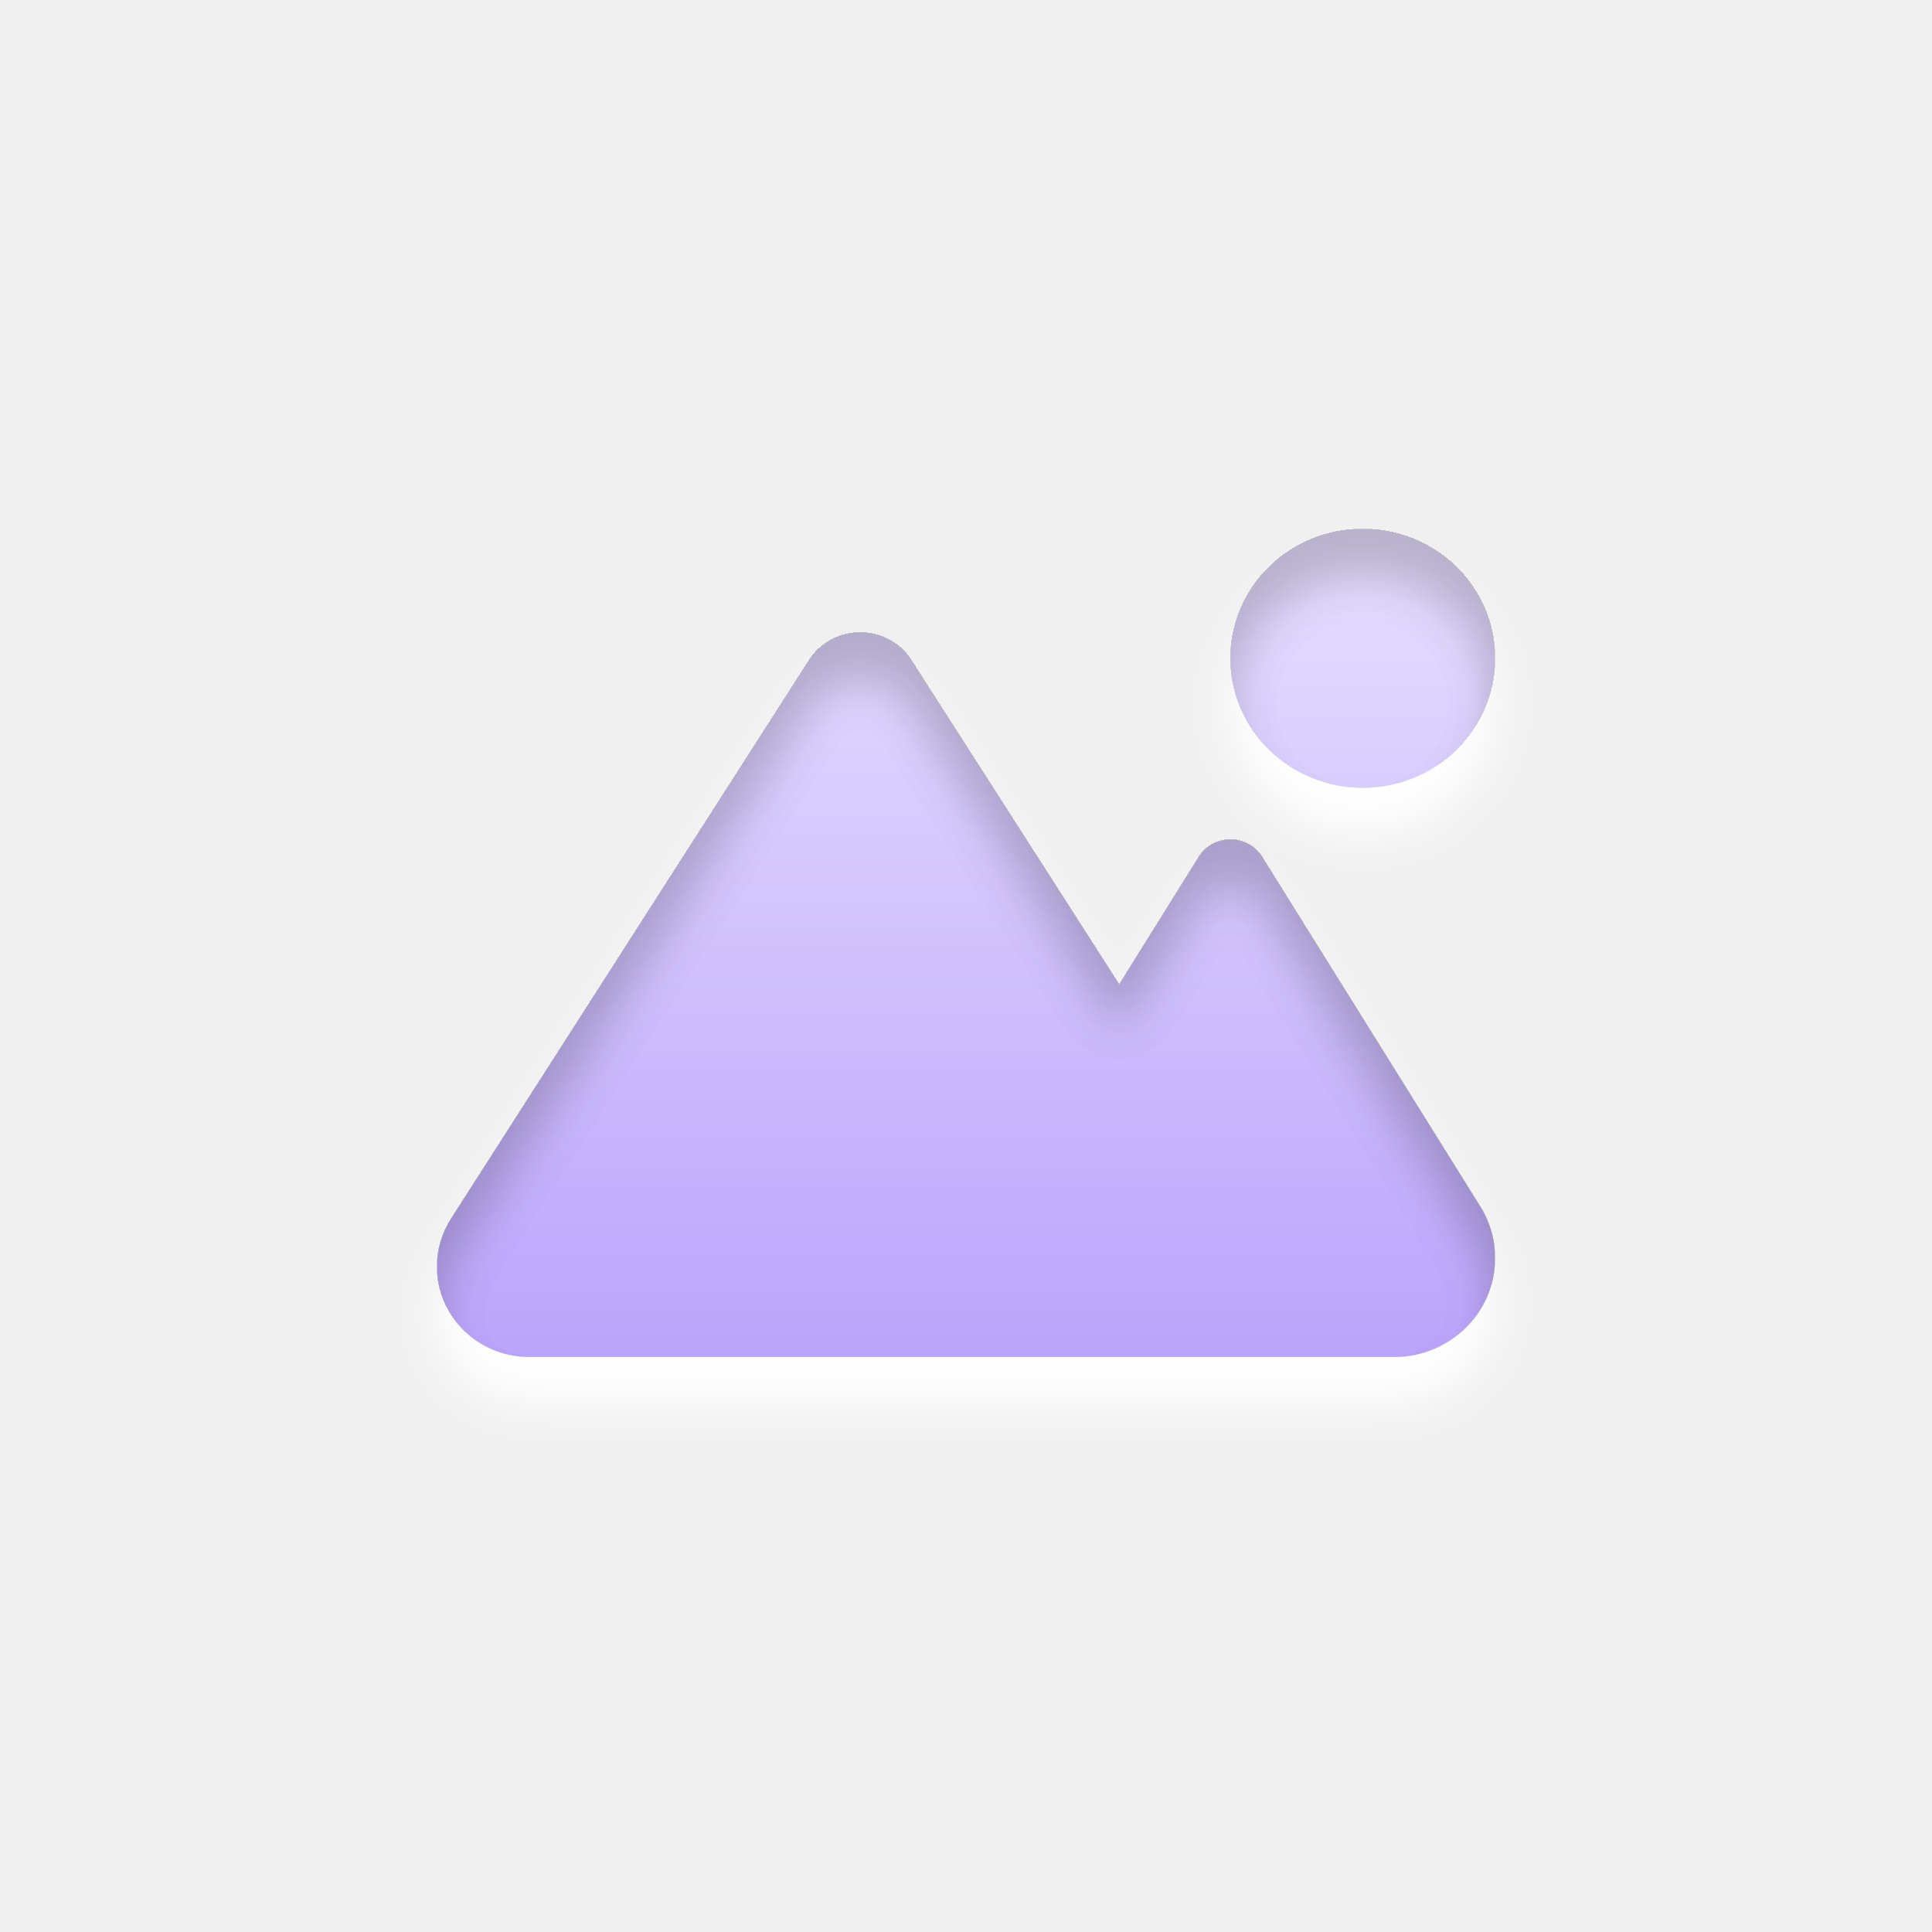
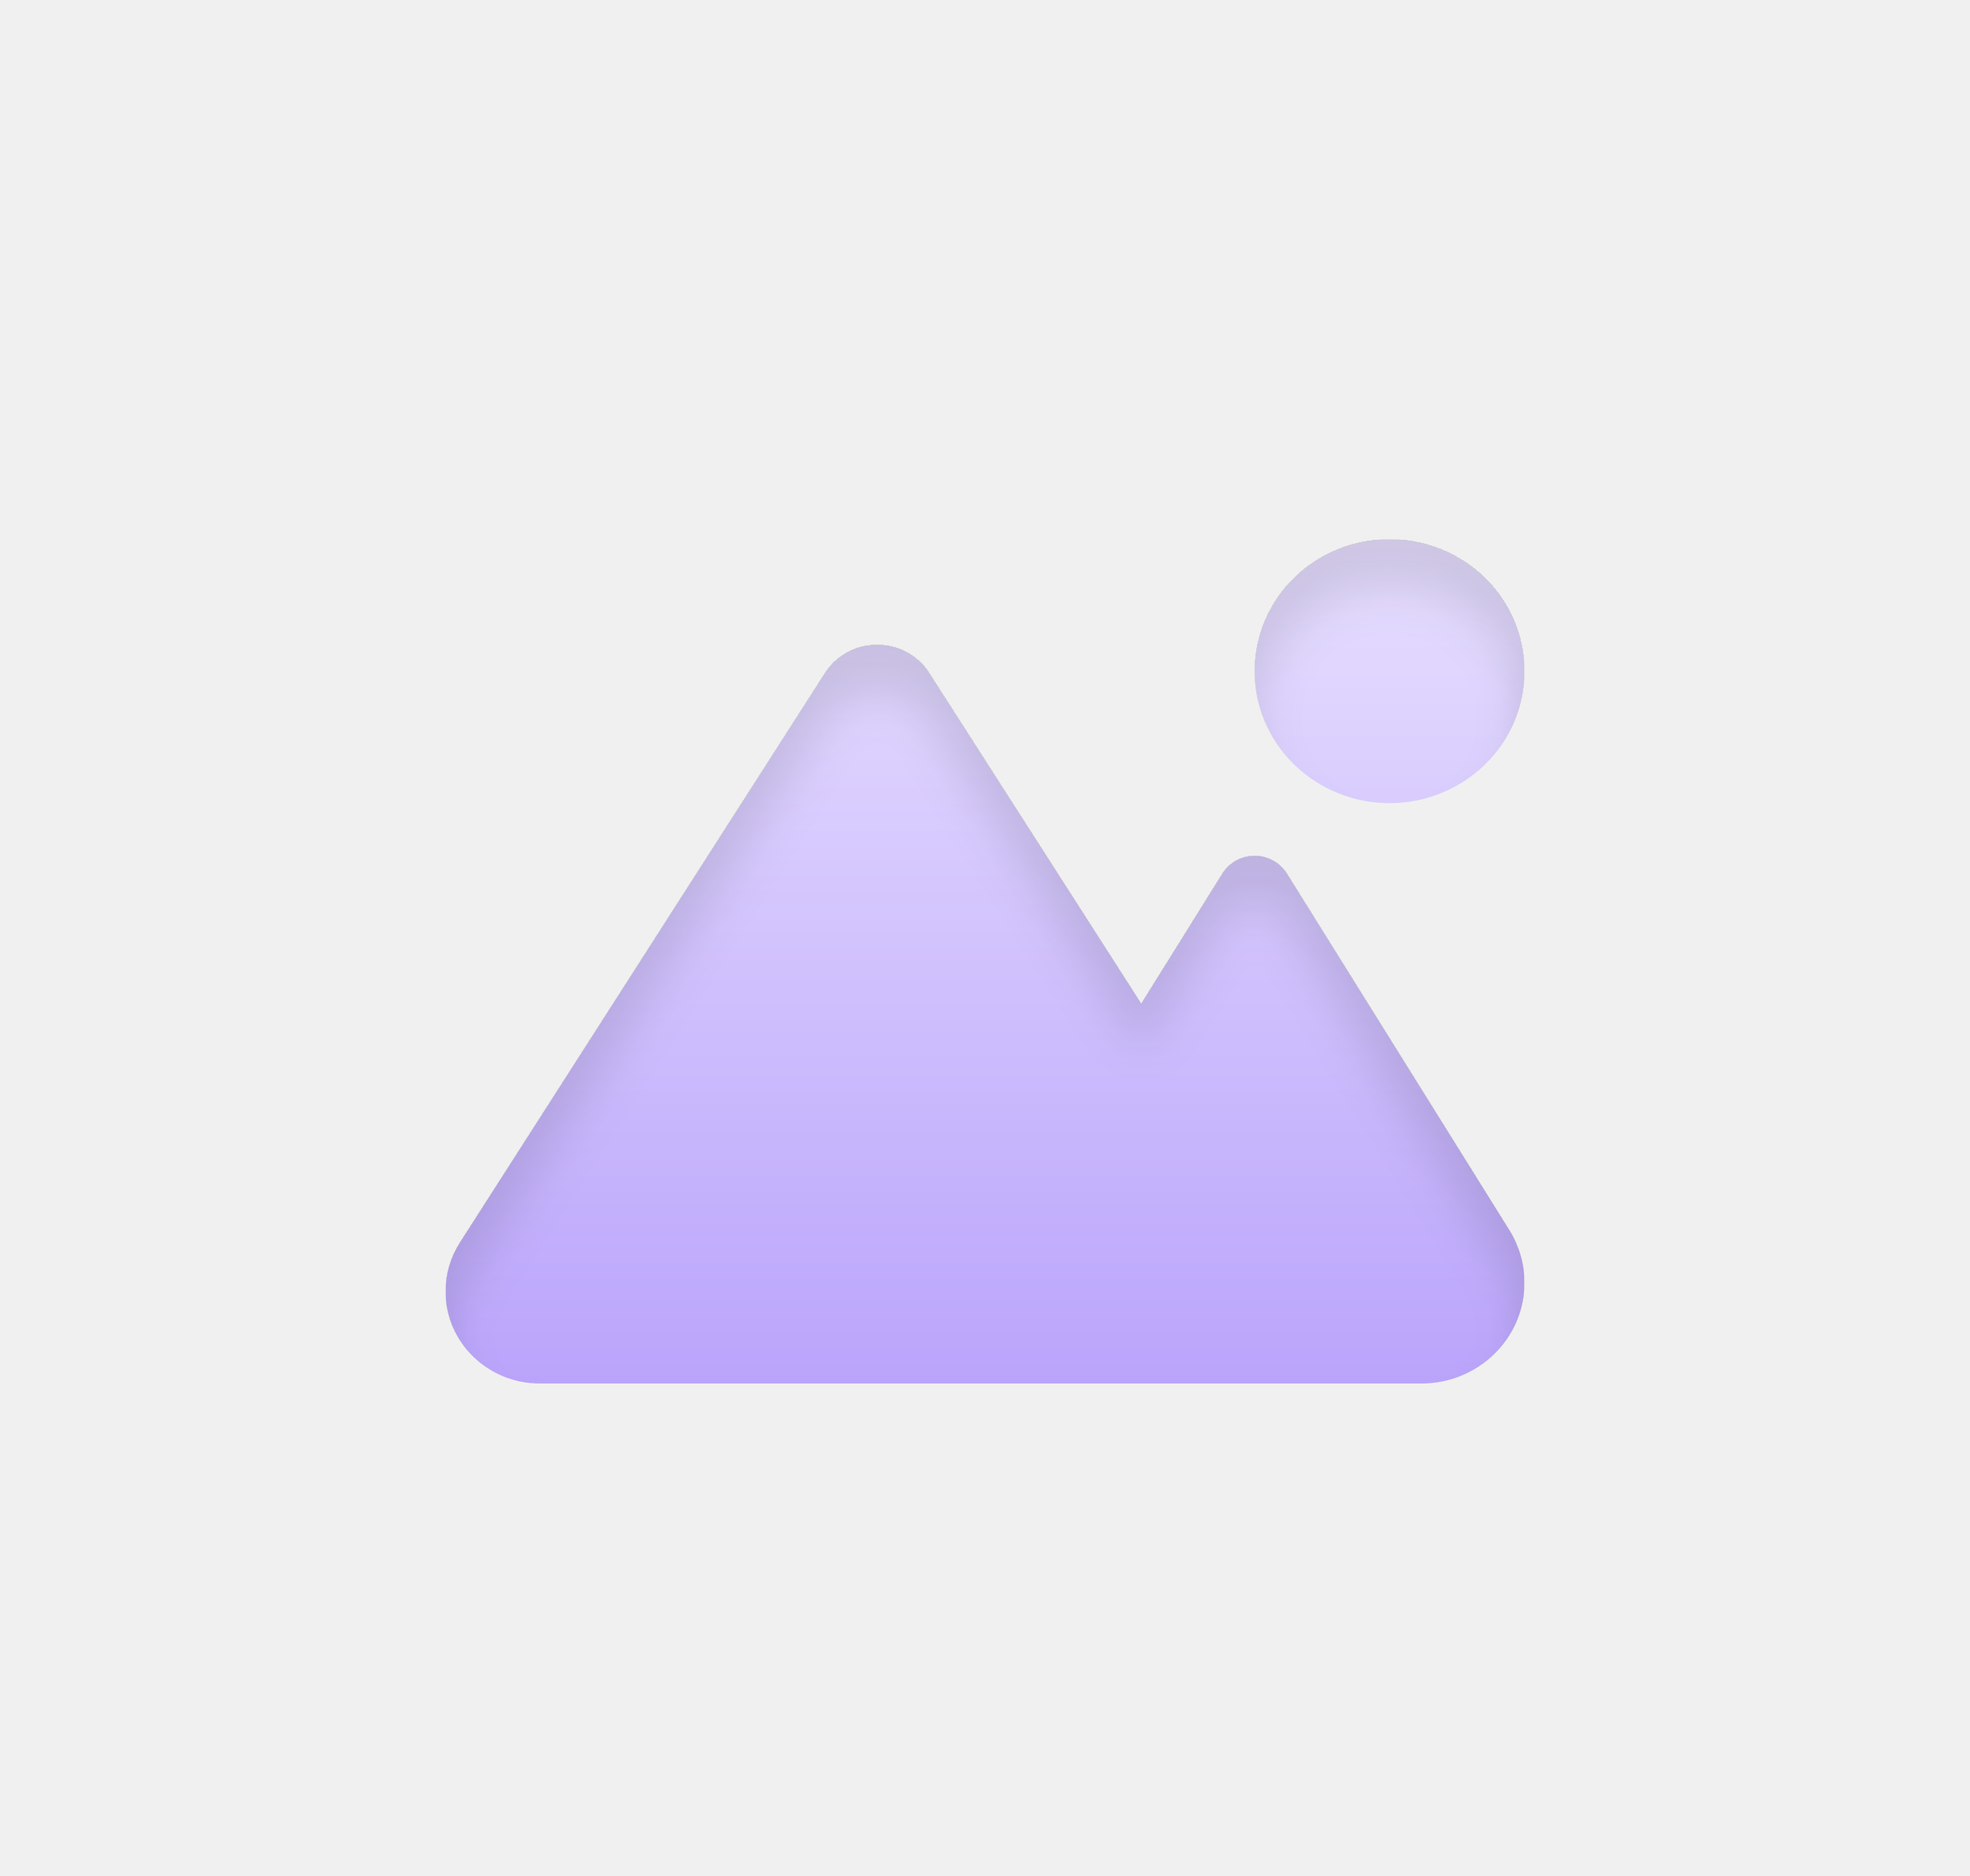
- <svg xmlns="http://www.w3.org/2000/svg" width="42" height="42" viewBox="0 0 42 42" fill="none">
-   <g filter="url(#filter0_di_0_1)">
-     <g clip-path="url(#clip0_0_1)">
-       <g filter="url(#filter1_i_0_1)">
-         <path d="M29.625 17.125C30.387 17.125 31.119 16.829 31.658 16.301C32.197 15.774 32.5 15.058 32.5 14.312C32.5 13.567 32.197 12.851 31.658 12.324C31.119 11.796 30.387 11.5 29.625 11.5C28.863 11.5 28.131 11.796 27.592 12.324C27.053 12.851 26.75 13.567 26.75 14.312C26.75 15.058 27.053 15.774 27.592 16.301C28.131 16.829 28.863 17.125 29.625 17.125ZM11.509 29.5H30.304C31.519 29.5 32.5 28.537 32.5 27.352C32.5 26.958 32.389 26.572 32.18 26.234L27.436 18.63C27.289 18.394 27.03 18.25 26.75 18.25C26.47 18.25 26.211 18.394 26.064 18.626L24.331 21.404L19.807 14.348C19.57 13.975 19.149 13.75 18.7 13.75C18.251 13.75 17.834 13.975 17.593 14.348L9.809 26.491C9.608 26.803 9.5 27.166 9.5 27.535C9.5 28.621 10.398 29.5 11.509 29.5Z" fill="url(#paint0_linear_0_1)" />
-       </g>
+ <svg xmlns="http://www.w3.org/2000/svg" width="42" height="40" viewBox="0 0 42 40" fill="none">
+   <g clip-path="url(#clip0_704_365)">
+     <g filter="url(#filter0_i_704_365)">
+       <path d="M29.625 17.125C30.387 17.125 31.119 16.829 31.658 16.301C32.197 15.774 32.5 15.058 32.5 14.312C32.5 13.567 32.197 12.851 31.658 12.324C31.119 11.796 30.387 11.5 29.625 11.5C28.863 11.5 28.131 11.796 27.592 12.324C27.053 12.851 26.75 13.567 26.75 14.312C26.75 15.058 27.053 15.774 27.592 16.301C28.131 16.829 28.863 17.125 29.625 17.125ZM11.509 29.5H30.304C31.519 29.5 32.5 28.537 32.5 27.352C32.5 26.958 32.389 26.572 32.18 26.234L27.436 18.63C27.289 18.394 27.03 18.25 26.75 18.25C26.47 18.25 26.211 18.394 26.064 18.626L24.331 21.404L19.807 14.348C19.57 13.975 19.149 13.75 18.7 13.75C18.251 13.75 17.834 13.975 17.593 14.348L9.809 26.491C9.608 26.803 9.5 27.166 9.5 27.535C9.5 28.621 10.398 29.5 11.509 29.5Z" fill="url(#paint0_linear_704_365)" />
    </g>
  </g>
-   <g filter="url(#filter2_i_0_1)">
-     <path d="M21.5 78.5C16.748 78.5 13.167 81.773 13.167 85.5V87.516C13.278 87.506 13.389 87.501 13.5 87.5H16.167C16.697 87.5 17.206 87.711 17.581 88.086C17.956 88.461 18.167 88.97 18.167 89.5V96.167C18.167 96.697 17.956 97.206 17.581 97.581C17.206 97.956 16.697 98.167 16.167 98.167H13.5C12.616 98.167 11.768 97.816 11.143 97.19C10.518 96.565 10.167 95.717 10.167 94.833V90.833C10.167 89.9 10.55 89.057 11.167 88.453V85.5C11.167 80.391 15.943 76.5 21.5 76.5C27.058 76.5 31.834 80.391 31.834 85.5V88.453C32.15 88.764 32.402 89.134 32.573 89.543C32.745 89.951 32.834 90.39 32.834 90.833V94.833C32.834 95.271 32.747 95.704 32.58 96.109C32.412 96.513 32.167 96.881 31.857 97.19C31.548 97.5 31.18 97.745 30.776 97.913C30.372 98.08 29.938 98.167 29.5 98.167H26.834C26.303 98.167 25.794 97.956 25.419 97.581C25.044 97.206 24.834 96.697 24.834 96.167V89.5C24.834 88.97 25.044 88.461 25.419 88.086C25.794 87.711 26.303 87.5 26.834 87.5H29.5C29.613 87.5 29.724 87.505 29.834 87.516V85.5C29.834 81.773 26.252 78.5 21.5 78.5Z" fill="url(#paint1_linear_0_1)" />
-   </g>
  <defs>
-     <filter id="filter0_di_0_1" x="8.5" y="11.5" width="25" height="20" filterUnits="userSpaceOnUse" color-interpolation-filters="sRGB">
-       <feFlood flood-opacity="0" result="BackgroundImageFix" />
-       <feColorMatrix in="SourceAlpha" type="matrix" values="0 0 0 0 0 0 0 0 0 0 0 0 0 0 0 0 0 0 127 0" result="hardAlpha" />
-       <feOffset dy="1" />
-       <feGaussianBlur stdDeviation="0.5" />
-       <feComposite in2="hardAlpha" operator="out" />
-       <feColorMatrix type="matrix" values="0 0 0 0 1 0 0 0 0 1 0 0 0 0 1 0 0 0 1 0" />
-       <feBlend mode="normal" in2="BackgroundImageFix" result="effect1_dropShadow_0_1" />
-       <feBlend mode="normal" in="SourceGraphic" in2="effect1_dropShadow_0_1" result="shape" />
-       <feColorMatrix in="SourceAlpha" type="matrix" values="0 0 0 0 0 0 0 0 0 0 0 0 0 0 0 0 0 0 127 0" result="hardAlpha" />
-       <feOffset dy="1" />
-       <feGaussianBlur stdDeviation="0.5" />
-       <feComposite in2="hardAlpha" operator="arithmetic" k2="-1" k3="1" />
-       <feColorMatrix type="matrix" values="0 0 0 0 0 0 0 0 0 0 0 0 0 0 0 0 0 0 0.1 0" />
-       <feBlend mode="normal" in2="shape" result="effect2_innerShadow_0_1" />
-     </filter>
-     <filter id="filter1_i_0_1" x="9.5" y="11.5" width="23" height="19" filterUnits="userSpaceOnUse" color-interpolation-filters="sRGB">
+     <filter id="filter0_i_704_365" x="9.5" y="11.5" width="23" height="19" filterUnits="userSpaceOnUse" color-interpolation-filters="sRGB">
      <feFlood flood-opacity="0" result="BackgroundImageFix" />
      <feBlend mode="normal" in="SourceGraphic" in2="BackgroundImageFix" result="shape" />
      <feColorMatrix in="SourceAlpha" type="matrix" values="0 0 0 0 0 0 0 0 0 0 0 0 0 0 0 0 0 0 127 0" result="hardAlpha" />
      <feOffset dy="1" />
      <feGaussianBlur stdDeviation="0.5" />
      <feComposite in2="hardAlpha" operator="arithmetic" k2="-1" k3="1" />
      <feColorMatrix type="matrix" values="0 0 0 0 0 0 0 0 0 0 0 0 0 0 0 0 0 0 0.11 0" />
-       <feBlend mode="normal" in2="shape" result="effect1_innerShadow_0_1" />
+       <feBlend mode="normal" in2="shape" result="effect1_innerShadow_704_365" />
    </filter>
-     <filter id="filter2_i_0_1" x="5.5" y="73.5" width="32" height="33" filterUnits="userSpaceOnUse" color-interpolation-filters="sRGB">
-       <feFlood flood-opacity="0" result="BackgroundImageFix" />
-       <feBlend mode="normal" in="SourceGraphic" in2="BackgroundImageFix" result="shape" />
-       <feColorMatrix in="SourceAlpha" type="matrix" values="0 0 0 0 0 0 0 0 0 0 0 0 0 0 0 0 0 0 127 0" result="hardAlpha" />
-       <feOffset dy="1" />
-       <feGaussianBlur stdDeviation="0.5" />
-       <feComposite in2="hardAlpha" operator="arithmetic" k2="-1" k3="1" />
-       <feColorMatrix type="matrix" values="0 0 0 0 0 0 0 0 0 0 0 0 0 0 0 0 0 0 0.11 0" />
-       <feBlend mode="normal" in2="shape" result="effect1_innerShadow_0_1" />
-     </filter>
-     <linearGradient id="paint0_linear_0_1" x1="21" y1="11.5" x2="21" y2="29.5" gradientUnits="userSpaceOnUse">
+     <linearGradient id="paint0_linear_704_365" x1="21" y1="11.5" x2="21" y2="29.5" gradientUnits="userSpaceOnUse">
      <stop stop-color="#E7DFFF" />
      <stop offset="1" stop-color="#BAA4FB" />
    </linearGradient>
-     <linearGradient id="paint1_linear_0_1" x1="21.5" y1="76.5" x2="21.5" y2="98.167" gradientUnits="userSpaceOnUse">
-       <stop stop-color="#C3B9DE" />
-       <stop offset="1" stop-color="#BDA9FC" />
-     </linearGradient>
-     <clipPath id="clip0_0_1">
+     <clipPath id="clip0_704_365">
      <rect width="23" height="18" fill="white" transform="translate(9.5 11.5)" />
    </clipPath>
  </defs>
</svg>
